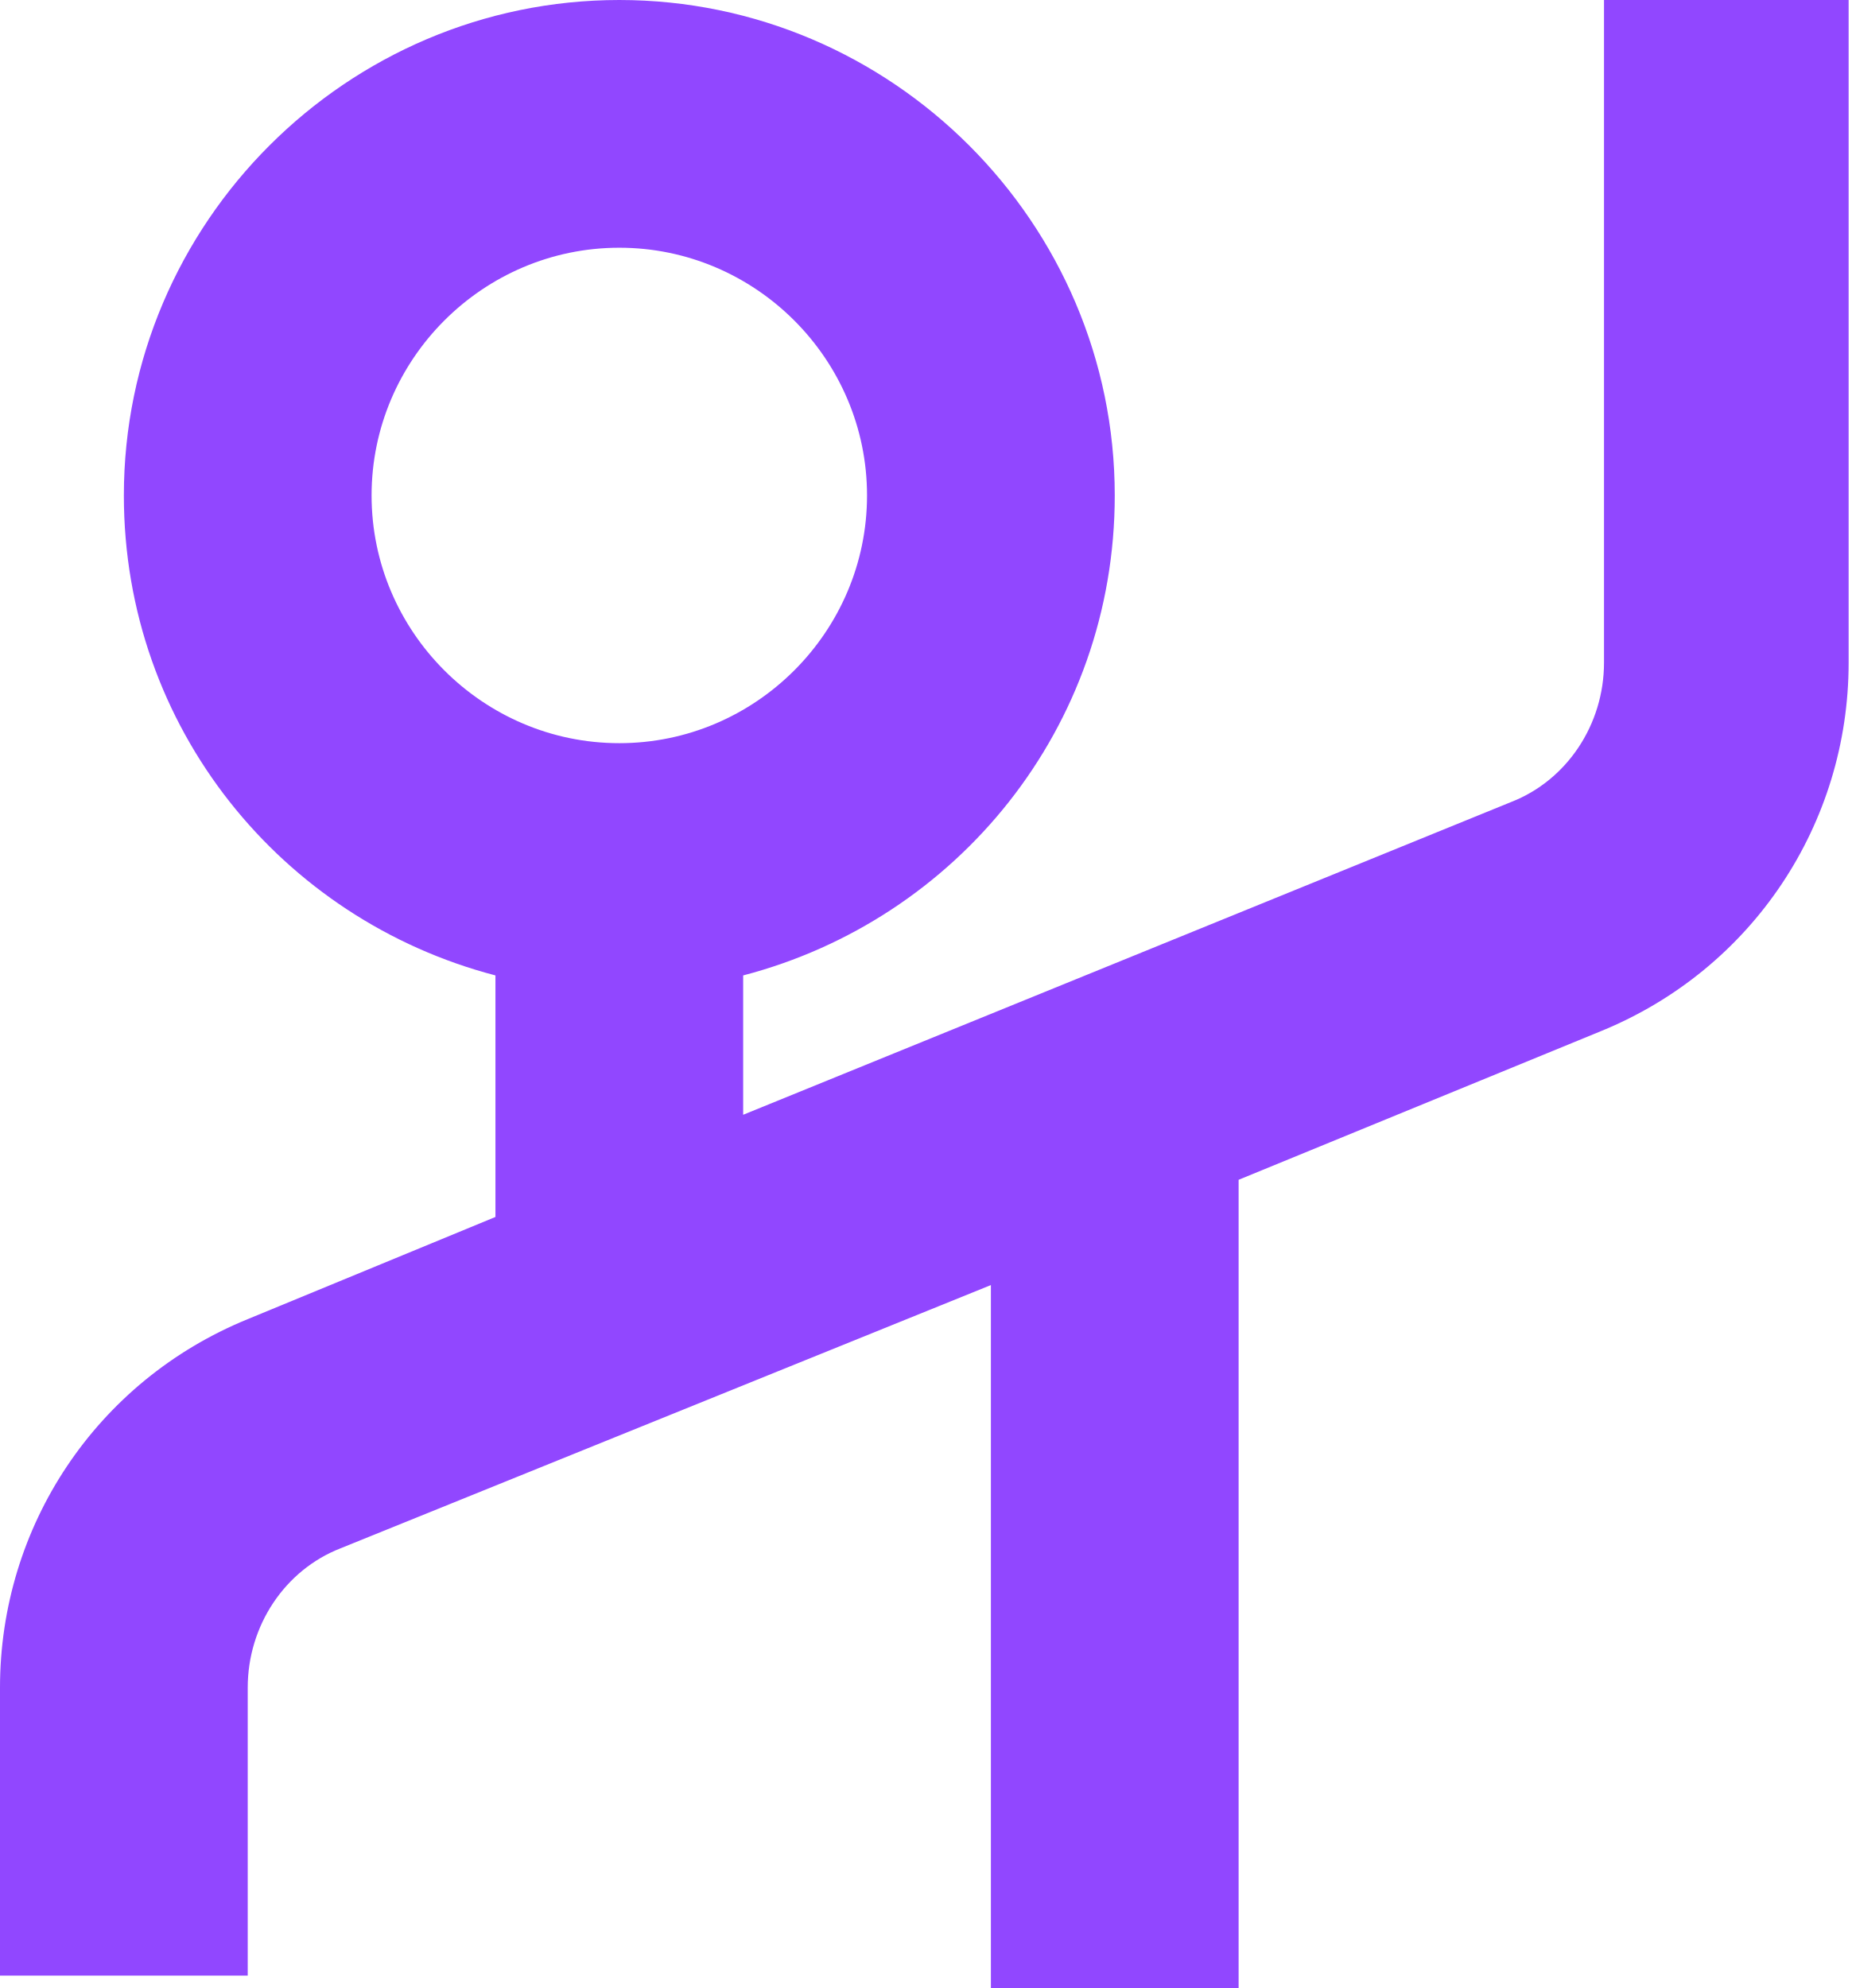
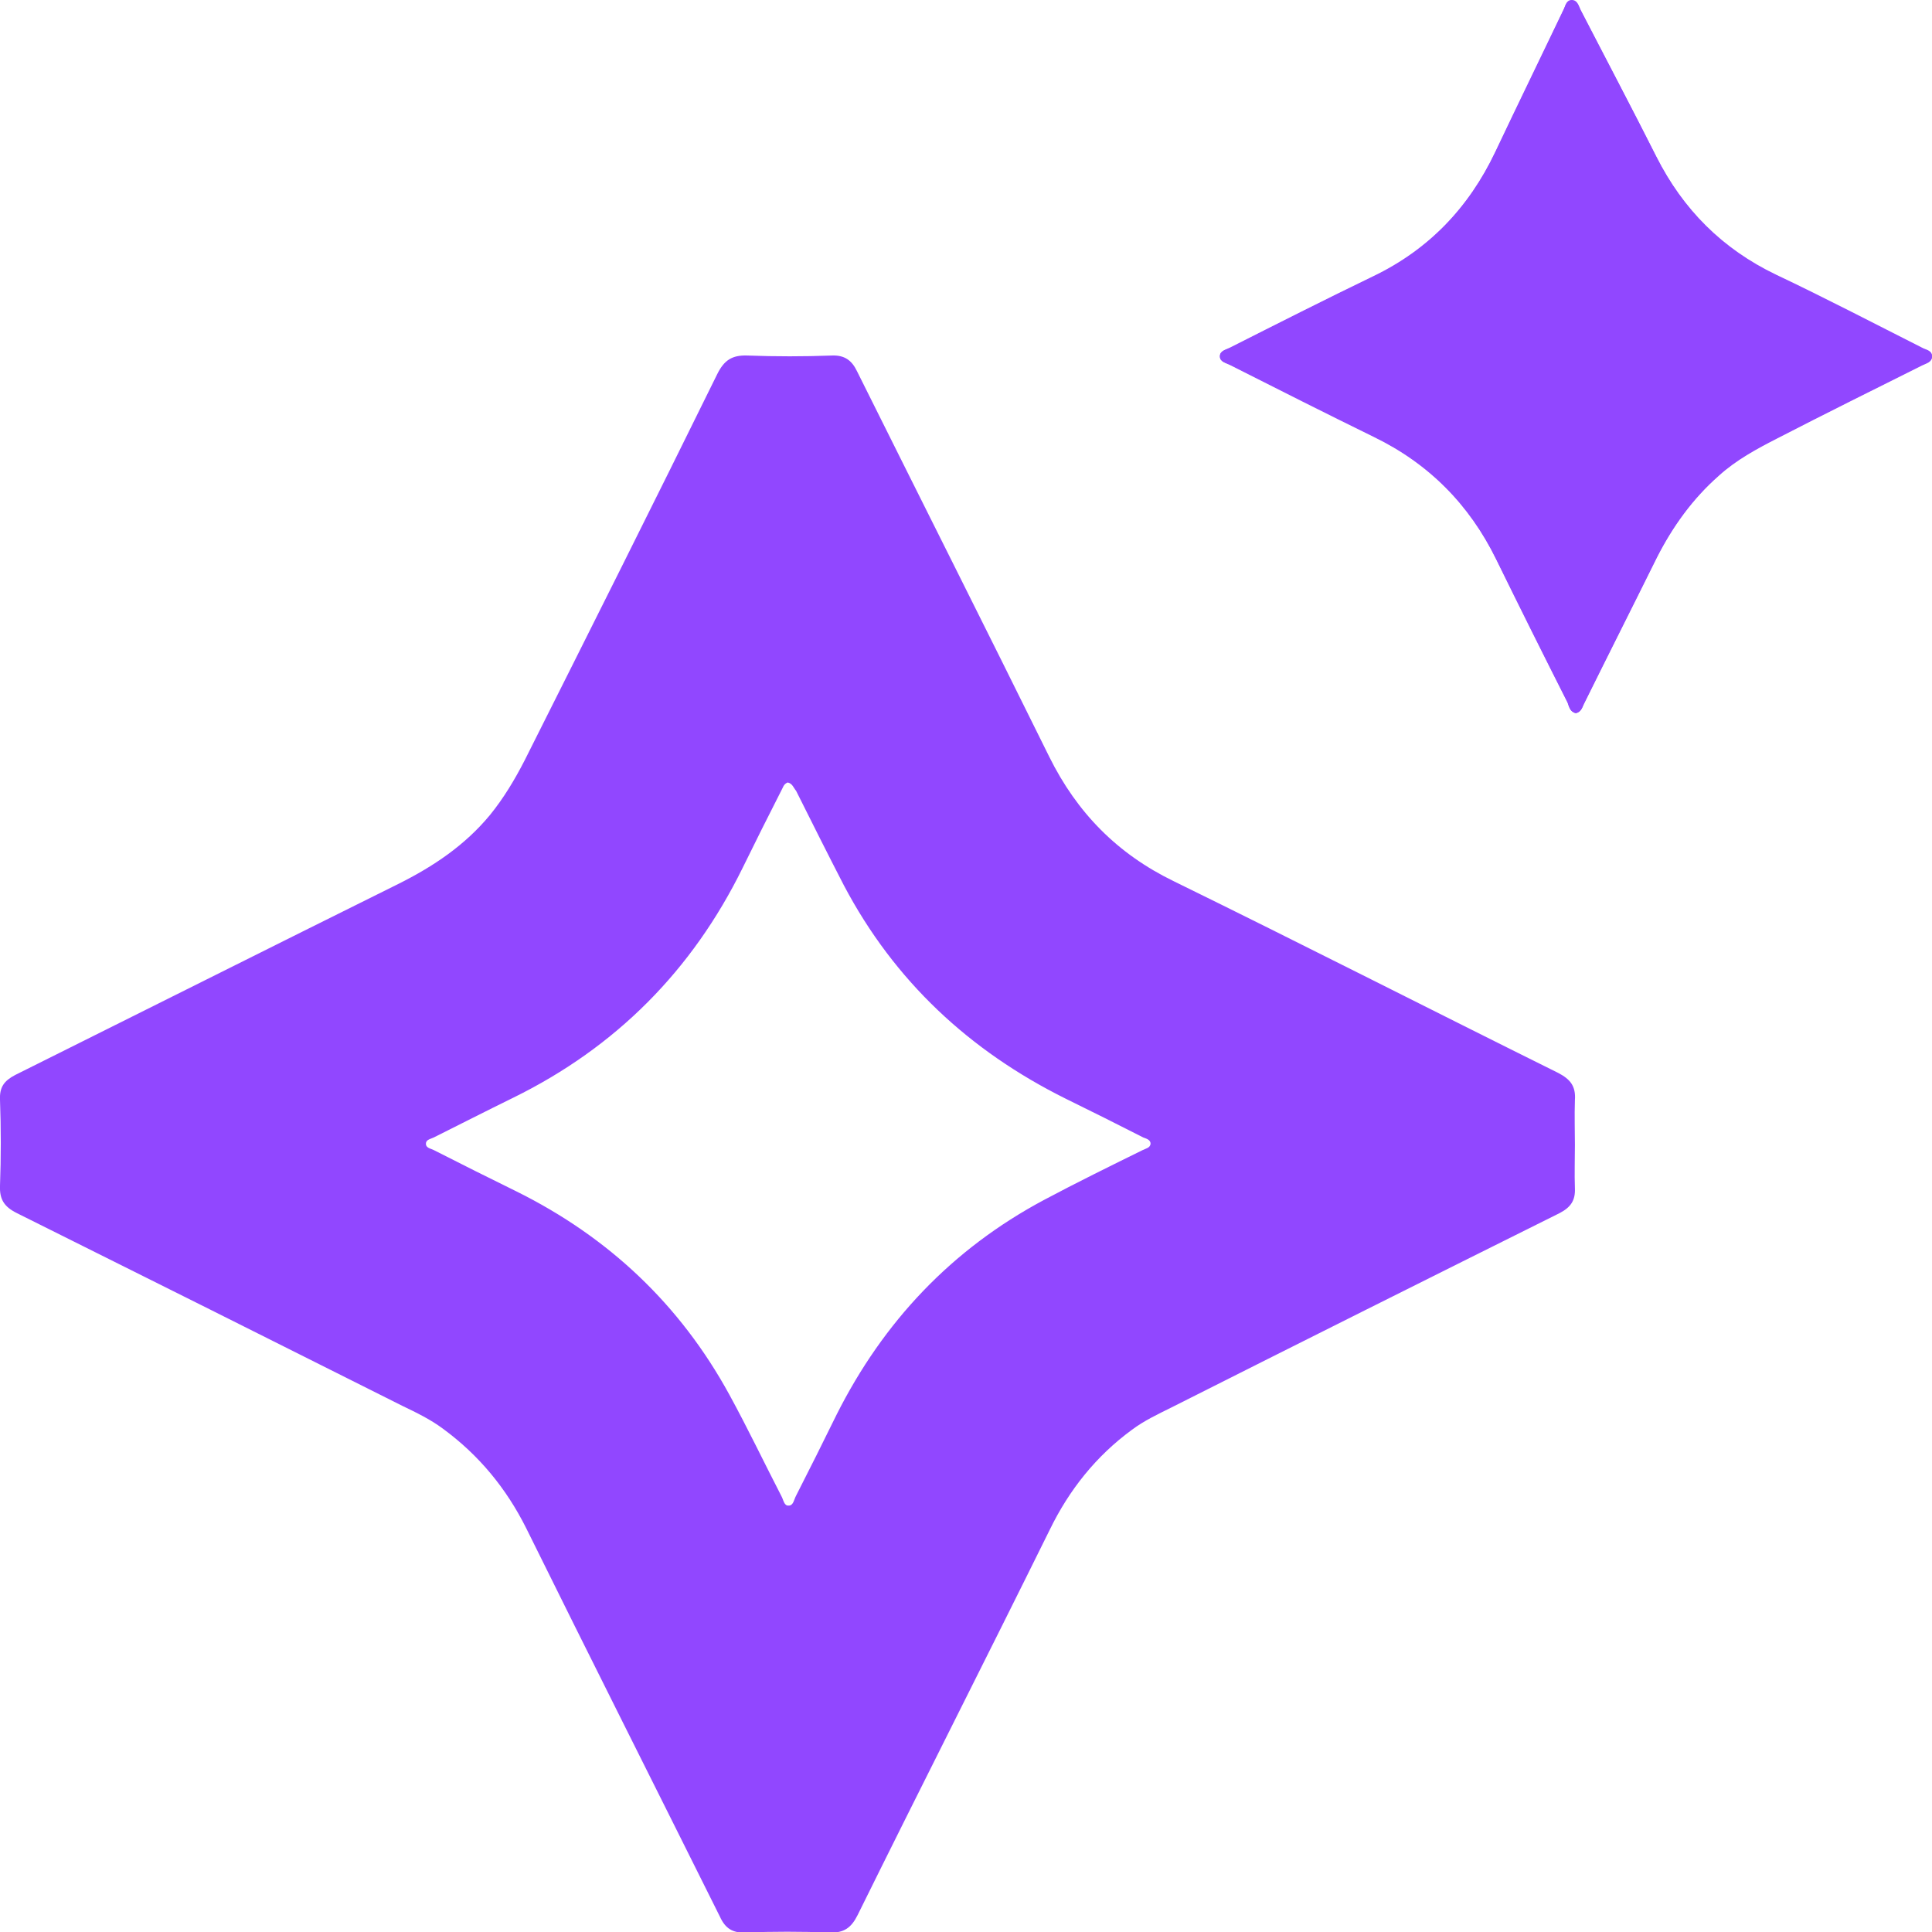
- <svg xmlns="http://www.w3.org/2000/svg" version="1.1" id="Layer_1" x="0px" y="0px" viewBox="0 0 59.8 64.2" style="enable-background:new 0 0 59.8 64.2;" xml:space="preserve">
+ <svg xmlns="http://www.w3.org/2000/svg" version="1.1" id="Layer_1" x="0px" y="0px" viewBox="0 0 367.9 367.9" style="enable-background:new 0 0 367.9 367.9;" xml:space="preserve">
  <style type="text/css">
- 	.st0{fill:#9147ff;}
+ 	.st0{fill:#9147FF;}
</style>
-   <path class="st0" d="M51.8,0v21.4c0,2-1.2,3.8-3,4.5L24,36v-4.5c6.9-1.8,12-8,12-15.5c0-8.8-7.2-16-16-16S4,7.2,4,16  c0,7.5,5.1,13.7,12,15.5v7.8l-8,3.3c-4.9,2-8,6.7-8,11.9v9.3h8v-9.3c0-2,1.2-3.8,3-4.5l21-8.5v22.8h8V38.1l11.7-4.8  c4.9-2,8-6.7,8-11.9V0H51.8z M12,16c0-4.4,3.6-8,8-8s8,3.6,8,8s-3.6,8-8,8S12,20.4,12,16z" />
+   <path class="st0" d="M300.1,135.8c1-0.2,1.2-1.1,1.5-1.8c4.6-9.3,9.3-18.6,13.9-27.9c3-5.9,6.8-11.2,11.8-15.6  c3.3-3,7.2-5.1,11.1-7.1c9.2-4.7,18.4-9.3,27.6-13.9c0.8-0.4,1.9-0.6,1.9-1.7c0-1.1-1.2-1.2-1.9-1.6c-9.3-4.7-18.5-9.5-27.8-13.9  c-10.2-4.9-17.7-12.4-22.8-22.5c-4.7-9.3-9.6-18.6-14.4-27.9c-0.4-0.8-0.6-1.9-1.7-1.9c-1.1,0-1.2,1.2-1.6,1.9  c-4.3,9-8.7,18-13,27.1c-5,10.5-12.6,18.5-23.2,23.6c-9.1,4.4-18.2,9-27.3,13.6c-0.8,0.4-1.9,0.6-1.9,1.6c0,1.1,1.2,1.3,1.9,1.6  c9.1,4.6,18.3,9.2,27.4,13.7c10.5,5.1,18.2,12.9,23.3,23.3c4.5,9.1,9,18.2,13.6,27.3C298.8,134.6,299,135.6,300.1,135.8z" />
+   <path class="st0" d="M299.9,218c0,2.8-0.1,5.5,0,8.3c0.1,2.3-0.8,3.6-2.9,4.7c-24.7,12.3-49.3,24.6-73.9,37  c-2.6,1.3-5.2,2.5-7.6,4.3c-6.8,5-11.9,11.4-15.6,19c-12.1,24.5-24.5,48.9-36.6,73.4c-1.2,2.4-2.6,3.4-5.3,3.3  c-5.4-0.2-10.8-0.2-16.1,0c-2.4,0.1-3.8-0.8-4.8-3c-12.3-24.7-24.7-49.3-36.9-74c-3.8-7.6-9-13.9-15.8-18.9  c-2.4-1.8-5.1-3.1-7.8-4.4C52.1,255.4,27.7,243.2,3.2,231c-2.4-1.2-3.3-2.6-3.2-5.2c0.2-5.4,0.2-10.9,0-16.4  c-0.1-2.4,0.8-3.6,2.9-4.7c24.3-12.1,48.6-24.3,73-36.4c6.6-3.3,12.6-7.3,17.4-13.1c2.6-3.2,4.7-6.7,6.6-10.4  c12.3-24.5,24.6-49,36.7-73.6c1.3-2.6,2.8-3.6,5.7-3.5c5.4,0.2,10.8,0.2,16.1,0c2.4-0.1,3.8,0.9,4.8,3  c12.2,24.5,24.5,48.9,36.6,73.4c5.3,10.7,13,18.5,23.7,23.7c24.5,12,48.8,24.4,73.2,36.5c2.3,1.2,3.4,2.5,3.2,5.2  C299.8,212.5,299.9,215.3,299.9,218z M150,149c-0.8,0.3-0.9,1-1.2,1.5c-2.5,4.9-5,9.9-7.4,14.8c-9.6,19.5-24.1,34.1-43.6,43.7  c-5.1,2.5-10.2,5.1-15.2,7.6c-0.6,0.3-1.5,0.4-1.5,1.2c0,0.8,0.9,0.9,1.5,1.2c5.3,2.7,10.5,5.3,15.8,7.9  c17.5,8.7,31.1,21.5,40.5,38.7c3.5,6.4,6.6,12.9,9.9,19.3c0.4,0.7,0.5,1.9,1.4,1.8c0.9,0,1-1.2,1.4-1.9c2.6-5.1,5.2-10.3,7.7-15.4  c8.9-17.7,21.9-31.5,39.5-40.9c6.2-3.3,12.5-6.4,18.8-9.5c0.6-0.3,1.4-0.4,1.5-1.2c0-0.8-0.9-1-1.4-1.2c-4.9-2.5-9.9-5-14.8-7.4  c-18.3-9.1-32.6-22.4-42.2-40.6c-3.1-6-6.1-12-9.1-18C151.1,150,150.9,149.2,150,149z" />
+   <path class="st0" d="M300.1,135.8c-1.1-0.2-1.3-1.2-1.6-2c-4.6-9.1-9.1-18.1-13.6-27.3c-5.1-10.4-12.8-18.2-23.3-23.3  c-9.2-4.5-18.3-9.1-27.4-13.7c-0.8-0.4-1.9-0.6-1.9-1.6c0-1.1,1.2-1.3,1.9-1.6c9.1-4.6,18.1-9.2,27.3-13.6  c10.6-5.1,18.2-13.1,23.2-23.6c4.3-9,8.7-18,13-27.1c0.4-0.8,0.5-1.9,1.6-1.9c1.1,0,1.3,1.1,1.7,1.9c4.8,9.3,9.7,18.5,14.4,27.9  c5.1,10.1,12.5,17.6,22.8,22.5c9.4,4.5,18.6,9.3,27.8,13.9c0.8,0.4,1.9,0.6,1.9,1.6c0,1.1-1.1,1.3-1.9,1.7  c-9.2,4.6-18.5,9.2-27.6,13.9c-3.9,2-7.8,4.1-11.1,7.1c-5,4.4-8.8,9.7-11.8,15.6c-4.6,9.3-9.3,18.6-13.9,27.9  C301.3,134.7,301.1,135.5,300.1,135.8z" />
</svg>
